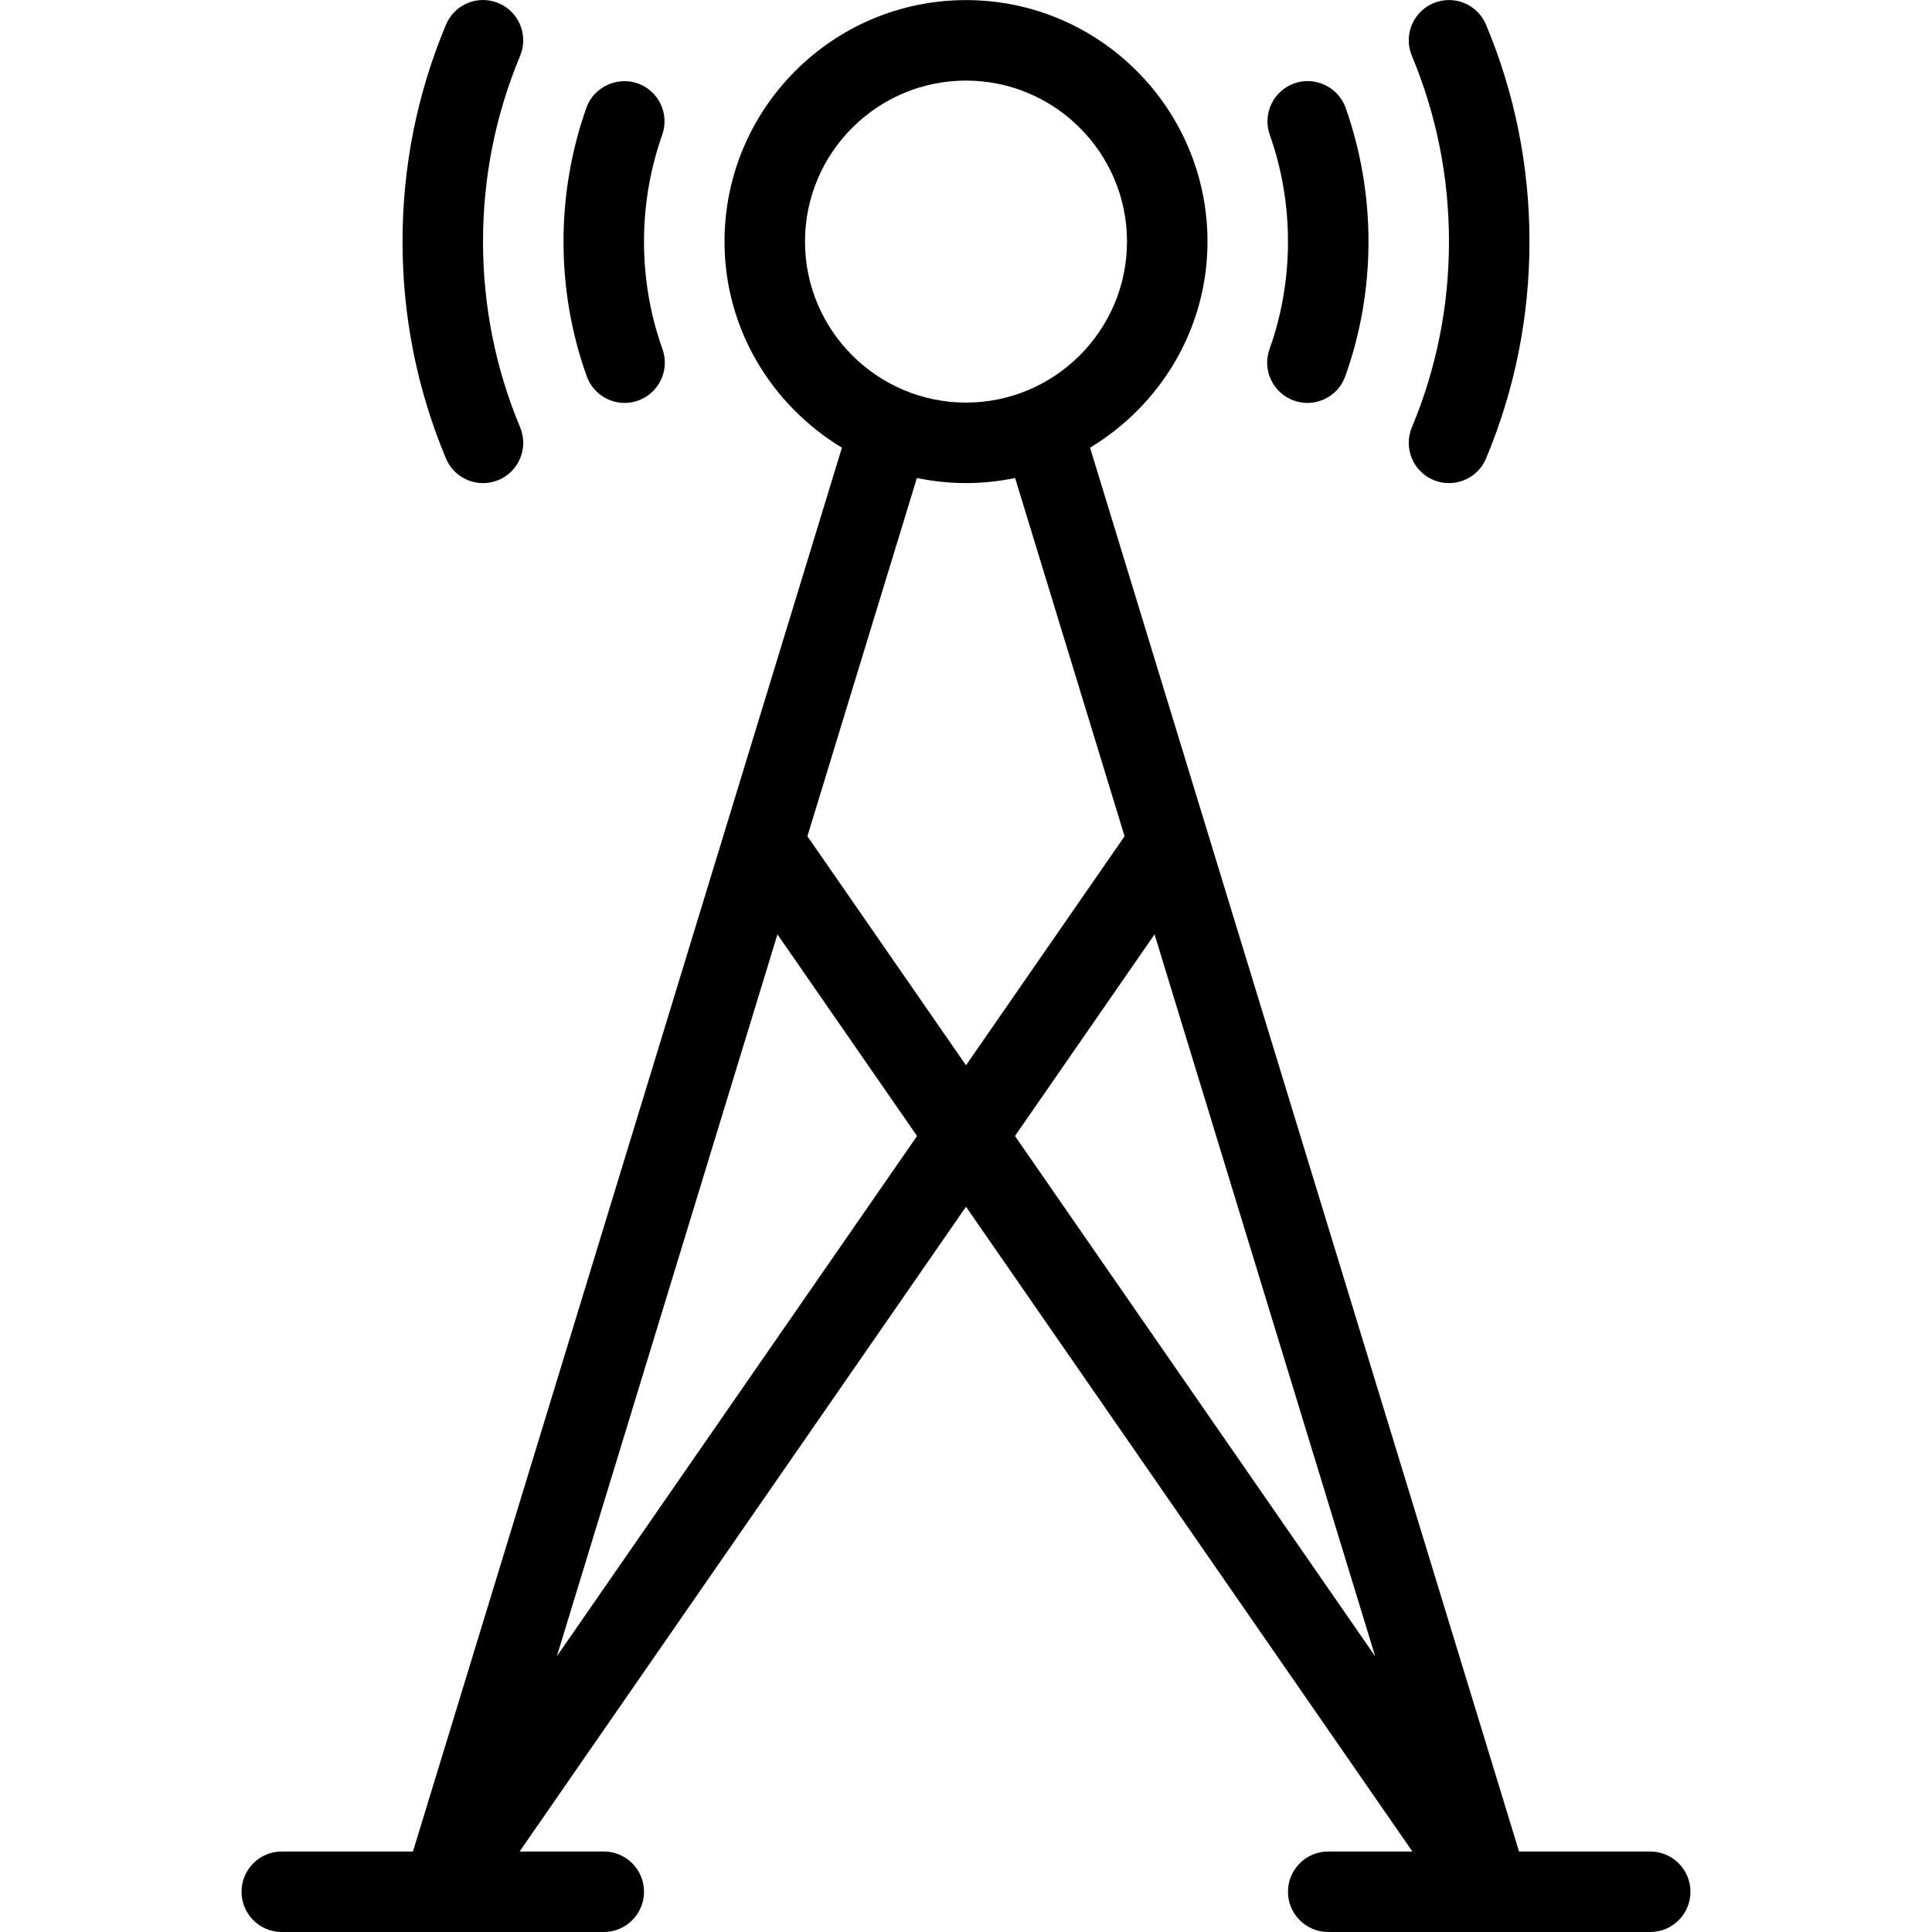
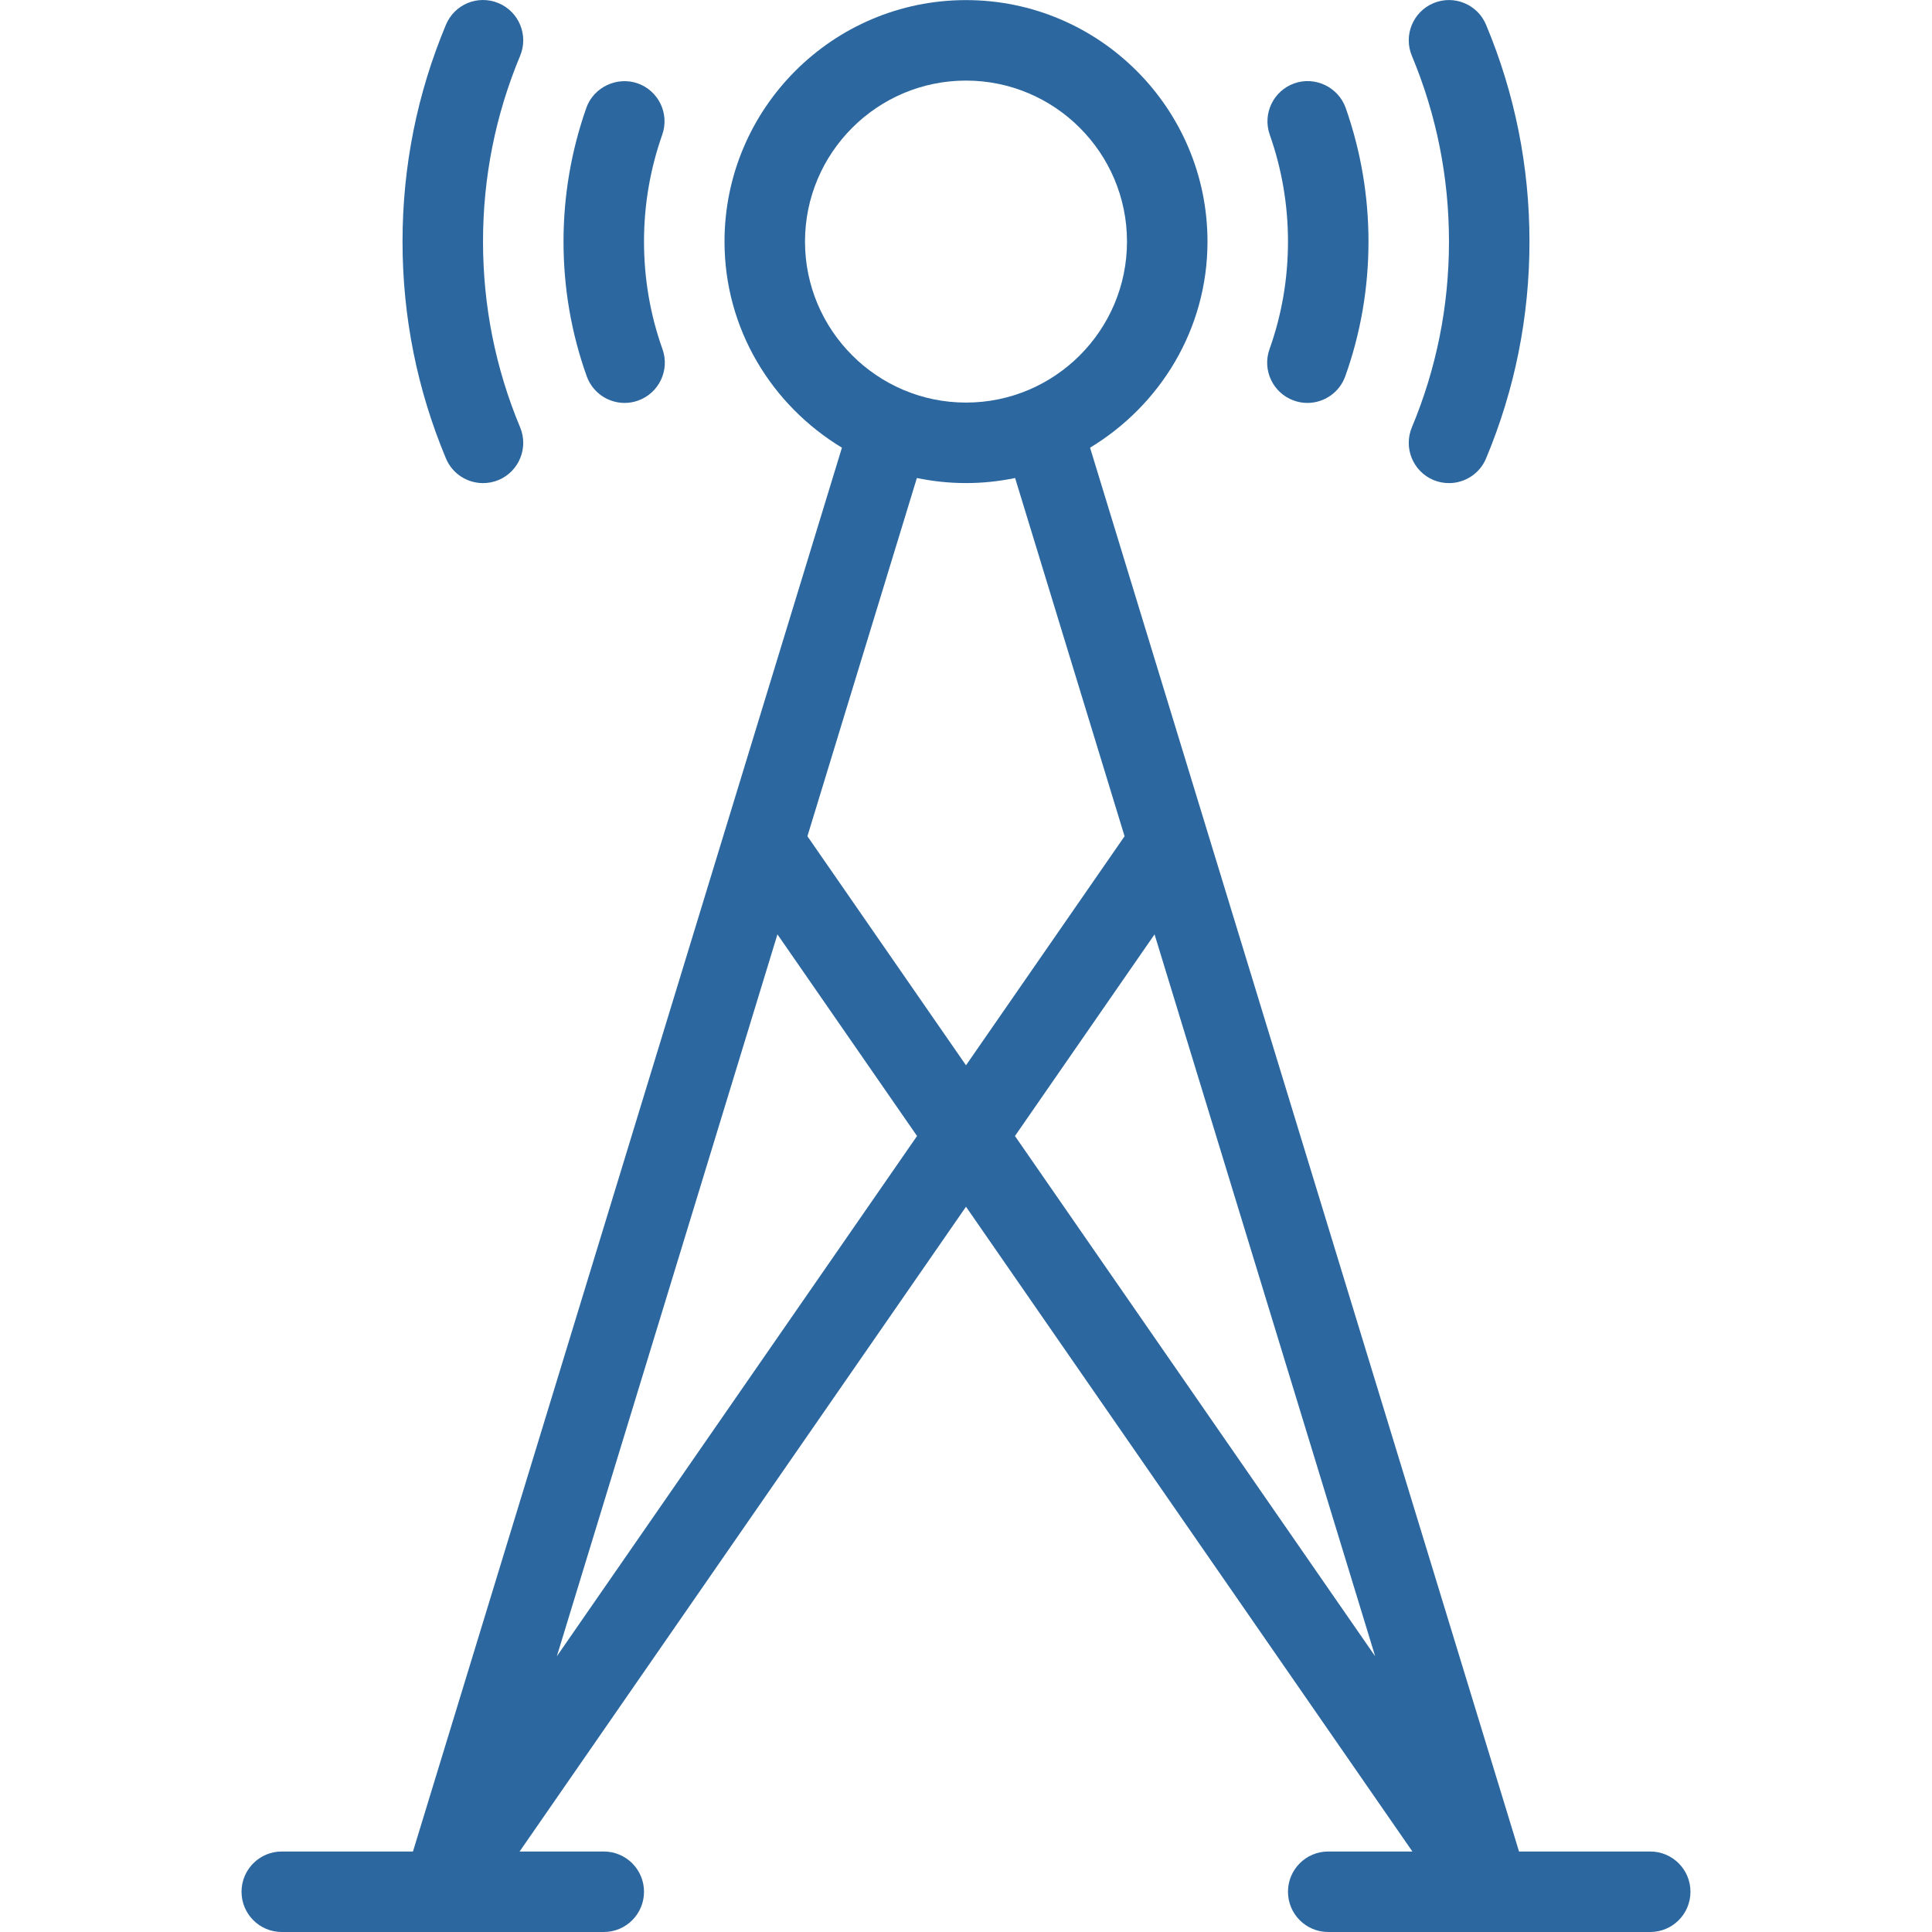
<svg xmlns="http://www.w3.org/2000/svg" version="1.1" id="Capa_1" x="0px" y="0px" viewBox="0 0 512.025 512.025" style="enable-background:new 0 0 512.025 512.025;" xml:space="preserve">
-   <g>
-     <g>
-       <g>
-         <path d="M379.888,127.213c1.354,0.563,2.75,0.823,4.125,0.823c4.167,0,8.125-2.458,9.833-6.552     c7.625-18.229,11.5-37.563,11.5-57.458s-3.875-39.229-11.5-57.458c-2.271-5.438-8.5-8-13.958-5.729     c-5.417,2.281-7.979,8.521-5.708,13.958c6.521,15.615,9.833,32.177,9.833,49.229s-3.313,33.615-9.833,49.229     C371.909,118.692,374.471,124.932,379.888,127.213z" />
-         <path d="M128.013,128.036c1.375,0,2.771-0.26,4.125-0.823c5.417-2.281,7.979-8.521,5.708-13.958     c-6.521-15.615-9.833-32.177-9.833-49.229s3.313-33.615,9.833-49.229c2.271-5.438-0.292-11.677-5.708-13.958     c-5.479-2.292-11.688,0.281-13.958,5.729c-7.625,18.229-11.5,37.563-11.5,57.458s3.875,39.229,11.5,57.458     C119.888,125.577,123.846,128.036,128.013,128.036z" />
-         <path d="M437.346,490.692H402.58L288.892,118.646c18.563-11.216,31.121-31.395,31.121-54.621c0-35.292-28.708-64-64-64     s-64,28.708-64,64c0,23.225,12.559,43.402,31.118,54.62L109.445,490.692H74.679c-5.896,0-10.667,4.771-10.667,10.667     s4.771,10.667,10.667,10.667h85.333c5.896,0,10.667-4.771,10.667-10.667s-4.771-10.667-10.667-10.667h-22.306l118.306-170.883     l118.306,170.883h-22.306c-5.896,0-10.667,4.771-10.667,10.667s4.771,10.667,10.667,10.667h85.333     c5.896,0,10.667-4.771,10.667-10.667S443.242,490.692,437.346,490.692z M213.346,64.025c0-23.531,19.146-42.667,42.667-42.667     s42.667,19.135,42.667,42.667s-19.146,42.667-42.667,42.667S213.346,87.557,213.346,64.025z M147.575,438.955l58.464-191.328     l36.999,53.441L147.575,438.955z M213.985,221.622l29.01-94.94c4.206,0.872,8.556,1.344,13.017,1.344     c4.46,0,8.81-0.47,13.014-1.342l29.012,94.941l-42.026,60.702L213.985,221.622z M268.988,301.068l36.997-53.439l58.465,191.324     L268.988,301.068z" />
-         <path d="M342.909,106.161c1.188,0.427,2.396,0.625,3.583,0.625c4.375,0,8.479-2.719,10.042-7.083     c4.083-11.417,6.146-23.427,6.146-35.677c0-12.135-2.042-24.052-6.042-35.427c-1.979-5.552-8.146-8.448-13.604-6.51     c-5.563,1.969-8.479,8.052-6.521,13.615c3.208,9.083,4.833,18.615,4.833,28.323c0,9.802-1.646,19.396-4.896,28.51     C334.471,98.077,337.367,104.182,342.909,106.161z" />
-         <path d="M165.533,106.786c1.188,0,2.396-0.198,3.583-0.625c5.542-1.979,8.438-8.083,6.458-13.625     c-3.25-9.115-4.896-18.708-4.896-28.51c0-9.708,1.625-19.24,4.833-28.323c1.958-5.563-0.958-11.646-6.521-13.615     c-5.438-1.885-11.646,0.969-13.604,6.51c-4,11.375-6.042,23.292-6.042,35.427c0,12.25,2.063,24.26,6.146,35.677     C157.054,104.067,161.158,106.786,165.533,106.786z" />
+   <defs id="defs51" />
+   <g id="g16" style="fill:#2c689f;fill-opacity:1">
+     <g id="g14" style="fill:#2c689f;fill-opacity:1">
+       <g id="g12" style="fill:#2c689f;fill-opacity:1">
+         <path d="M379.888,127.213c1.354,0.563,2.75,0.823,4.125,0.823c4.167,0,8.125-2.458,9.833-6.552     c7.625-18.229,11.5-37.563,11.5-57.458s-3.875-39.229-11.5-57.458c-2.271-5.438-8.5-8-13.958-5.729     c-5.417,2.281-7.979,8.521-5.708,13.958c6.521,15.615,9.833,32.177,9.833,49.229s-3.313,33.615-9.833,49.229     C371.909,118.692,374.471,124.932,379.888,127.213z" id="path2" style="fill:#2c689f;fill-opacity:1" />
+         <path d="M128.013,128.036c1.375,0,2.771-0.26,4.125-0.823c5.417-2.281,7.979-8.521,5.708-13.958     c-6.521-15.615-9.833-32.177-9.833-49.229s3.313-33.615,9.833-49.229c2.271-5.438-0.292-11.677-5.708-13.958     c-5.479-2.292-11.688,0.281-13.958,5.729c-7.625,18.229-11.5,37.563-11.5,57.458s3.875,39.229,11.5,57.458     C119.888,125.577,123.846,128.036,128.013,128.036z" id="path4" style="fill:#2c689f;fill-opacity:1" />
+         <path d="M437.346,490.692H402.58L288.892,118.646c18.563-11.216,31.121-31.395,31.121-54.621c0-35.292-28.708-64-64-64     s-64,28.708-64,64c0,23.225,12.559,43.402,31.118,54.62L109.445,490.692H74.679c-5.896,0-10.667,4.771-10.667,10.667     s4.771,10.667,10.667,10.667h85.333c5.896,0,10.667-4.771,10.667-10.667s-4.771-10.667-10.667-10.667h-22.306l118.306-170.883     l118.306,170.883h-22.306c-5.896,0-10.667,4.771-10.667,10.667s4.771,10.667,10.667,10.667h85.333     c5.896,0,10.667-4.771,10.667-10.667S443.242,490.692,437.346,490.692z M213.346,64.025c0-23.531,19.146-42.667,42.667-42.667     s42.667,19.135,42.667,42.667s-19.146,42.667-42.667,42.667S213.346,87.557,213.346,64.025z M147.575,438.955l58.464-191.328     l36.999,53.441L147.575,438.955z M213.985,221.622l29.01-94.94c4.206,0.872,8.556,1.344,13.017,1.344     c4.46,0,8.81-0.47,13.014-1.342l29.012,94.941l-42.026,60.702L213.985,221.622z M268.988,301.068l36.997-53.439l58.465,191.324     L268.988,301.068z" id="path6" style="fill:#2c689f;fill-opacity:1" />
+         <path d="M342.909,106.161c1.188,0.427,2.396,0.625,3.583,0.625c4.375,0,8.479-2.719,10.042-7.083     c4.083-11.417,6.146-23.427,6.146-35.677c0-12.135-2.042-24.052-6.042-35.427c-1.979-5.552-8.146-8.448-13.604-6.51     c-5.563,1.969-8.479,8.052-6.521,13.615c3.208,9.083,4.833,18.615,4.833,28.323c0,9.802-1.646,19.396-4.896,28.51     C334.471,98.077,337.367,104.182,342.909,106.161z" id="path8" style="fill:#2c689f;fill-opacity:1" />
+         <path d="M165.533,106.786c1.188,0,2.396-0.198,3.583-0.625c5.542-1.979,8.438-8.083,6.458-13.625     c-3.25-9.115-4.896-18.708-4.896-28.51c0-9.708,1.625-19.24,4.833-28.323c1.958-5.563-0.958-11.646-6.521-13.615     c-5.438-1.885-11.646,0.969-13.604,6.51c-4,11.375-6.042,23.292-6.042,35.427c0,12.25,2.063,24.26,6.146,35.677     C157.054,104.067,161.158,106.786,165.533,106.786z" id="path10" style="fill:#2c689f;fill-opacity:1" />
      </g>
    </g>
  </g>
-   <g>
+   <g id="g18">
</g>
-   <g>
+   <g id="g20">
</g>
-   <g>
+   <g id="g22">
</g>
-   <g>
+   <g id="g24">
</g>
-   <g>
+   <g id="g26">
</g>
-   <g>
+   <g id="g28">
</g>
-   <g>
+   <g id="g30">
</g>
-   <g>
+   <g id="g32">
</g>
-   <g>
+   <g id="g34">
</g>
-   <g>
+   <g id="g36">
</g>
-   <g>
+   <g id="g38">
</g>
-   <g>
+   <g id="g40">
</g>
-   <g>
+   <g id="g42">
</g>
-   <g>
+   <g id="g44">
</g>
-   <g>
+   <g id="g46">
</g>
</svg>
